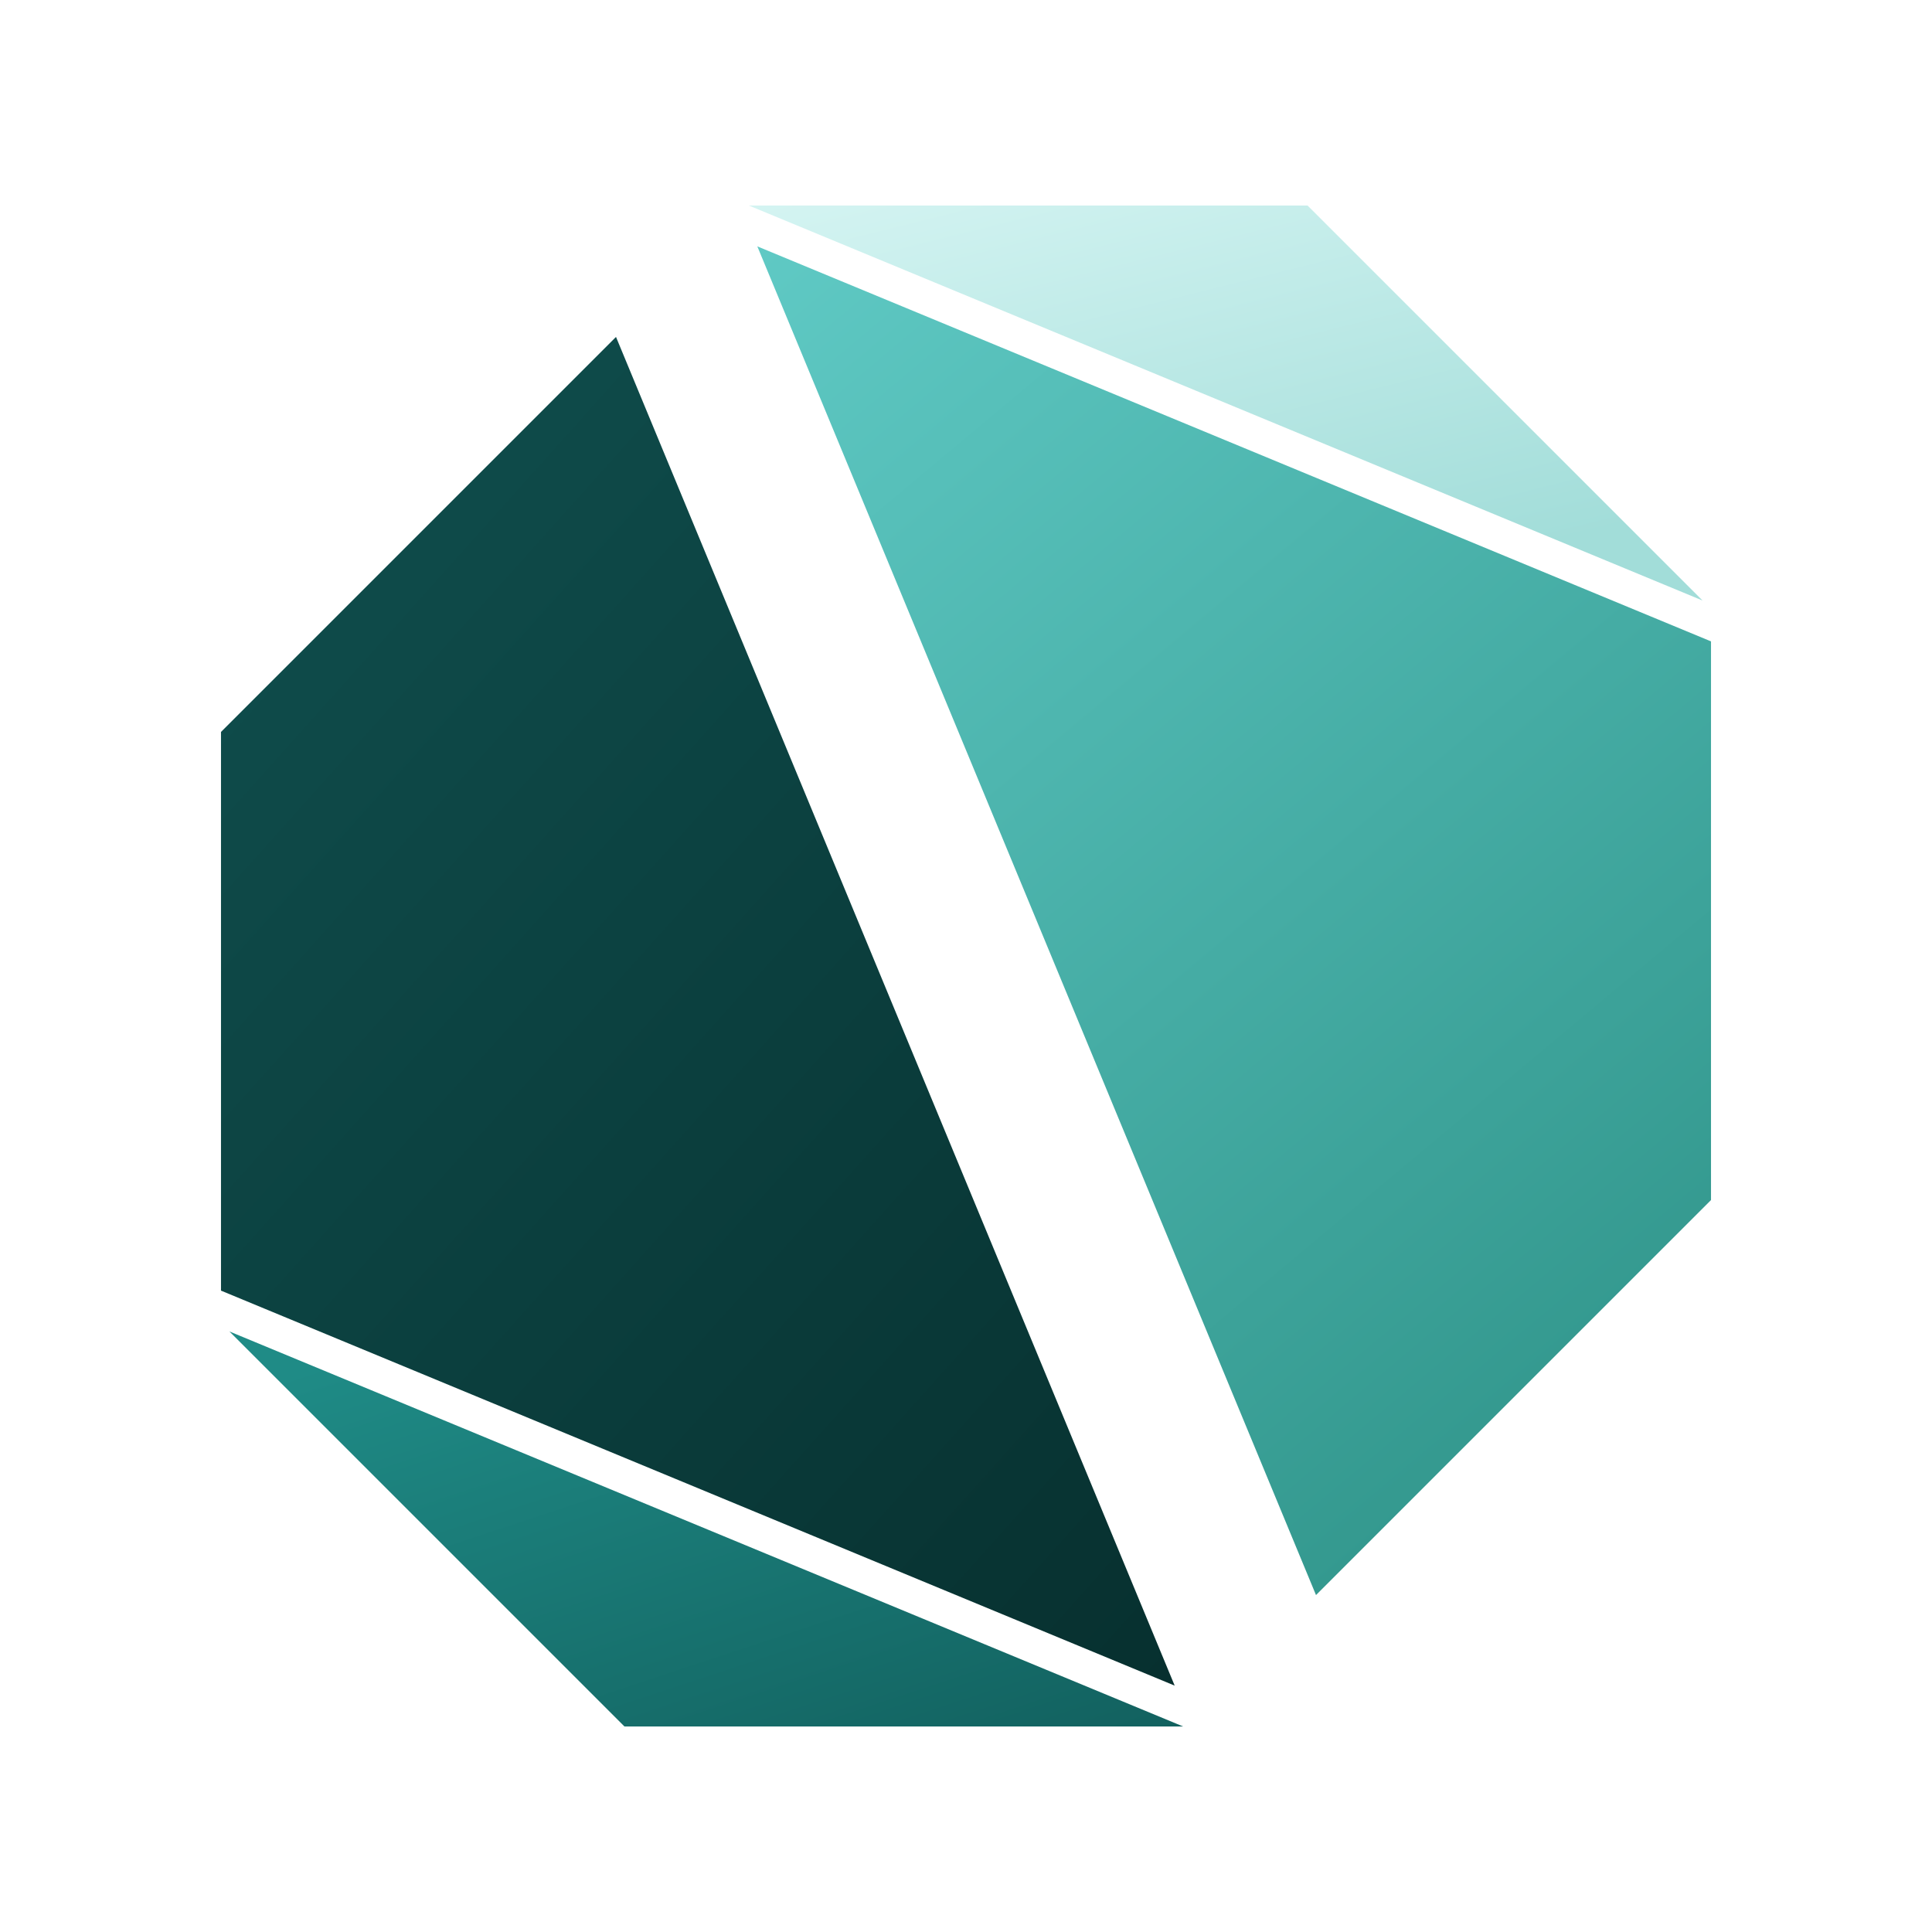
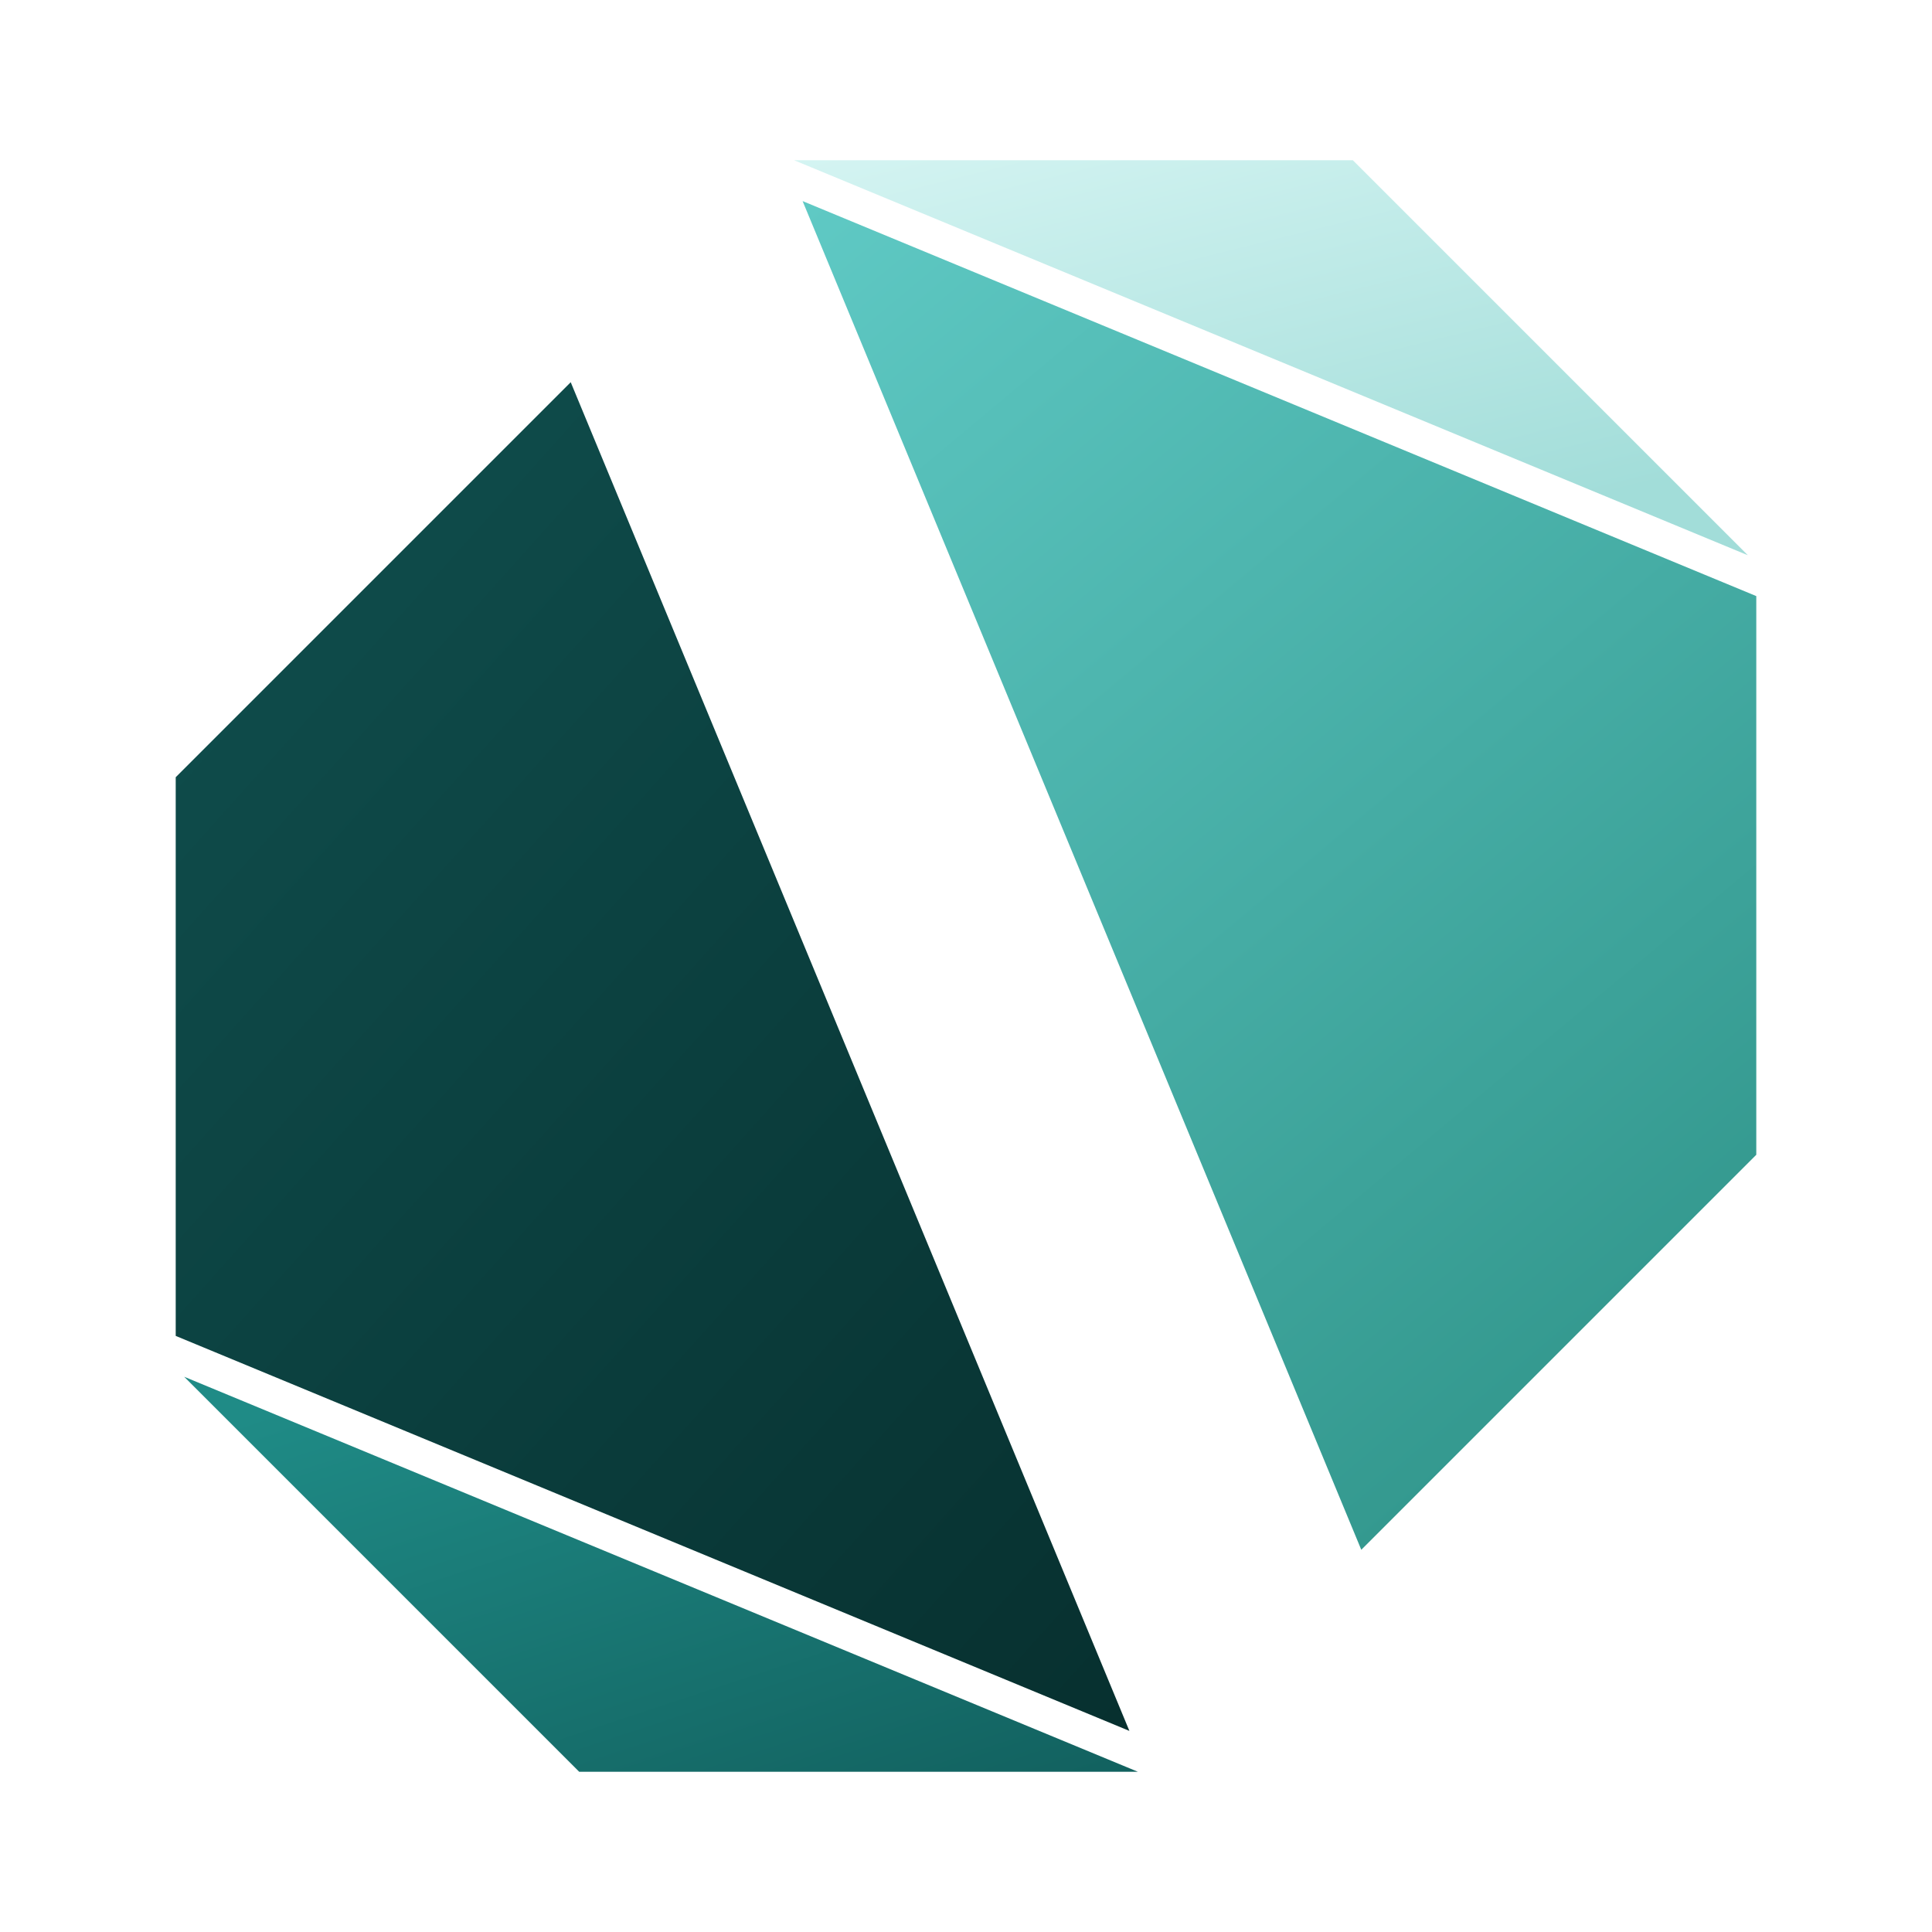
<svg xmlns="http://www.w3.org/2000/svg" viewBox="0 0 64 64">
  <defs>
    <linearGradient id="teal-1" x1="0" y1="0" x2="0.6" y2="1">
      <stop offset="0%" stop-color="#d4f4f2" />
      <stop offset="100%" stop-color="#a2ddd9" />
    </linearGradient>
    <linearGradient id="teal-2" x1="0" y1="0" x2="0.6" y2="1">
      <stop offset="0%" stop-color="#5fc9c4" />
      <stop offset="100%" stop-color="#34998f" />
    </linearGradient>
    <linearGradient id="teal-3" x1="0.2" y1="0" x2="1" y2="1">
      <stop offset="0%" stop-color="#1f8b86" />
      <stop offset="100%" stop-color="#12615f" />
    </linearGradient>
    <linearGradient id="teal-4" x1="0.2" y1="0" x2="1" y2="1">
      <stop offset="0%" stop-color="#0f4d4c" />
      <stop offset="100%" stop-color="#07302f" />
    </linearGradient>
  </defs>
-   <polygon points="23.55,6.48 43.45,6.48 57.52,20.55" fill="url(#teal-1)" transform="translate(41.51 11.17) scale(0.93) translate(-41.51 -11.17)" />
-   <polygon points="23.55,6.48 57.52,20.55 57.52,40.45 43.45,54.52" fill="url(#teal-2)" transform="translate(45.51 30.5) scale(0.93) translate(-45.51 -30.5)" />
-   <polygon points="40.45,57.52 20.55,57.52 6.48,43.45" fill="url(#teal-3)" transform="translate(22.49 52.83) scale(0.93) translate(-22.49 -52.83)" />
-   <polygon points="40.45,57.52 6.48,43.45 6.48,23.55 20.55,9.48" fill="url(#teal-4)" transform="translate(18.49 33.5) scale(0.93) translate(-18.49 -33.5)" />
+   <polygon points="25.05,4.98 44.95,4.98 59.02,19.05" fill="url(#teal-1)" transform="translate(43.01 9.67) scale(0.93) translate(-43.01 -9.67)" />
+   <polygon points="25.05,4.98 59.02,19.05 59.02,38.95 44.95,53.02" fill="url(#teal-2)" transform="translate(47.01 29) scale(0.93) translate(-47.01 -29)" />
+   <polygon points="38.95,59.02 19.05,59.02 4.98,44.95" fill="url(#teal-3)" transform="translate(20.99 54.33) scale(0.93) translate(-20.99 -54.33)" />
+   <polygon points="38.95,59.02 4.98,44.95 4.98,25.05 19.05,10.98" fill="url(#teal-4)" transform="translate(16.99 35) scale(0.93) translate(-16.99 -35)" />
</svg>
